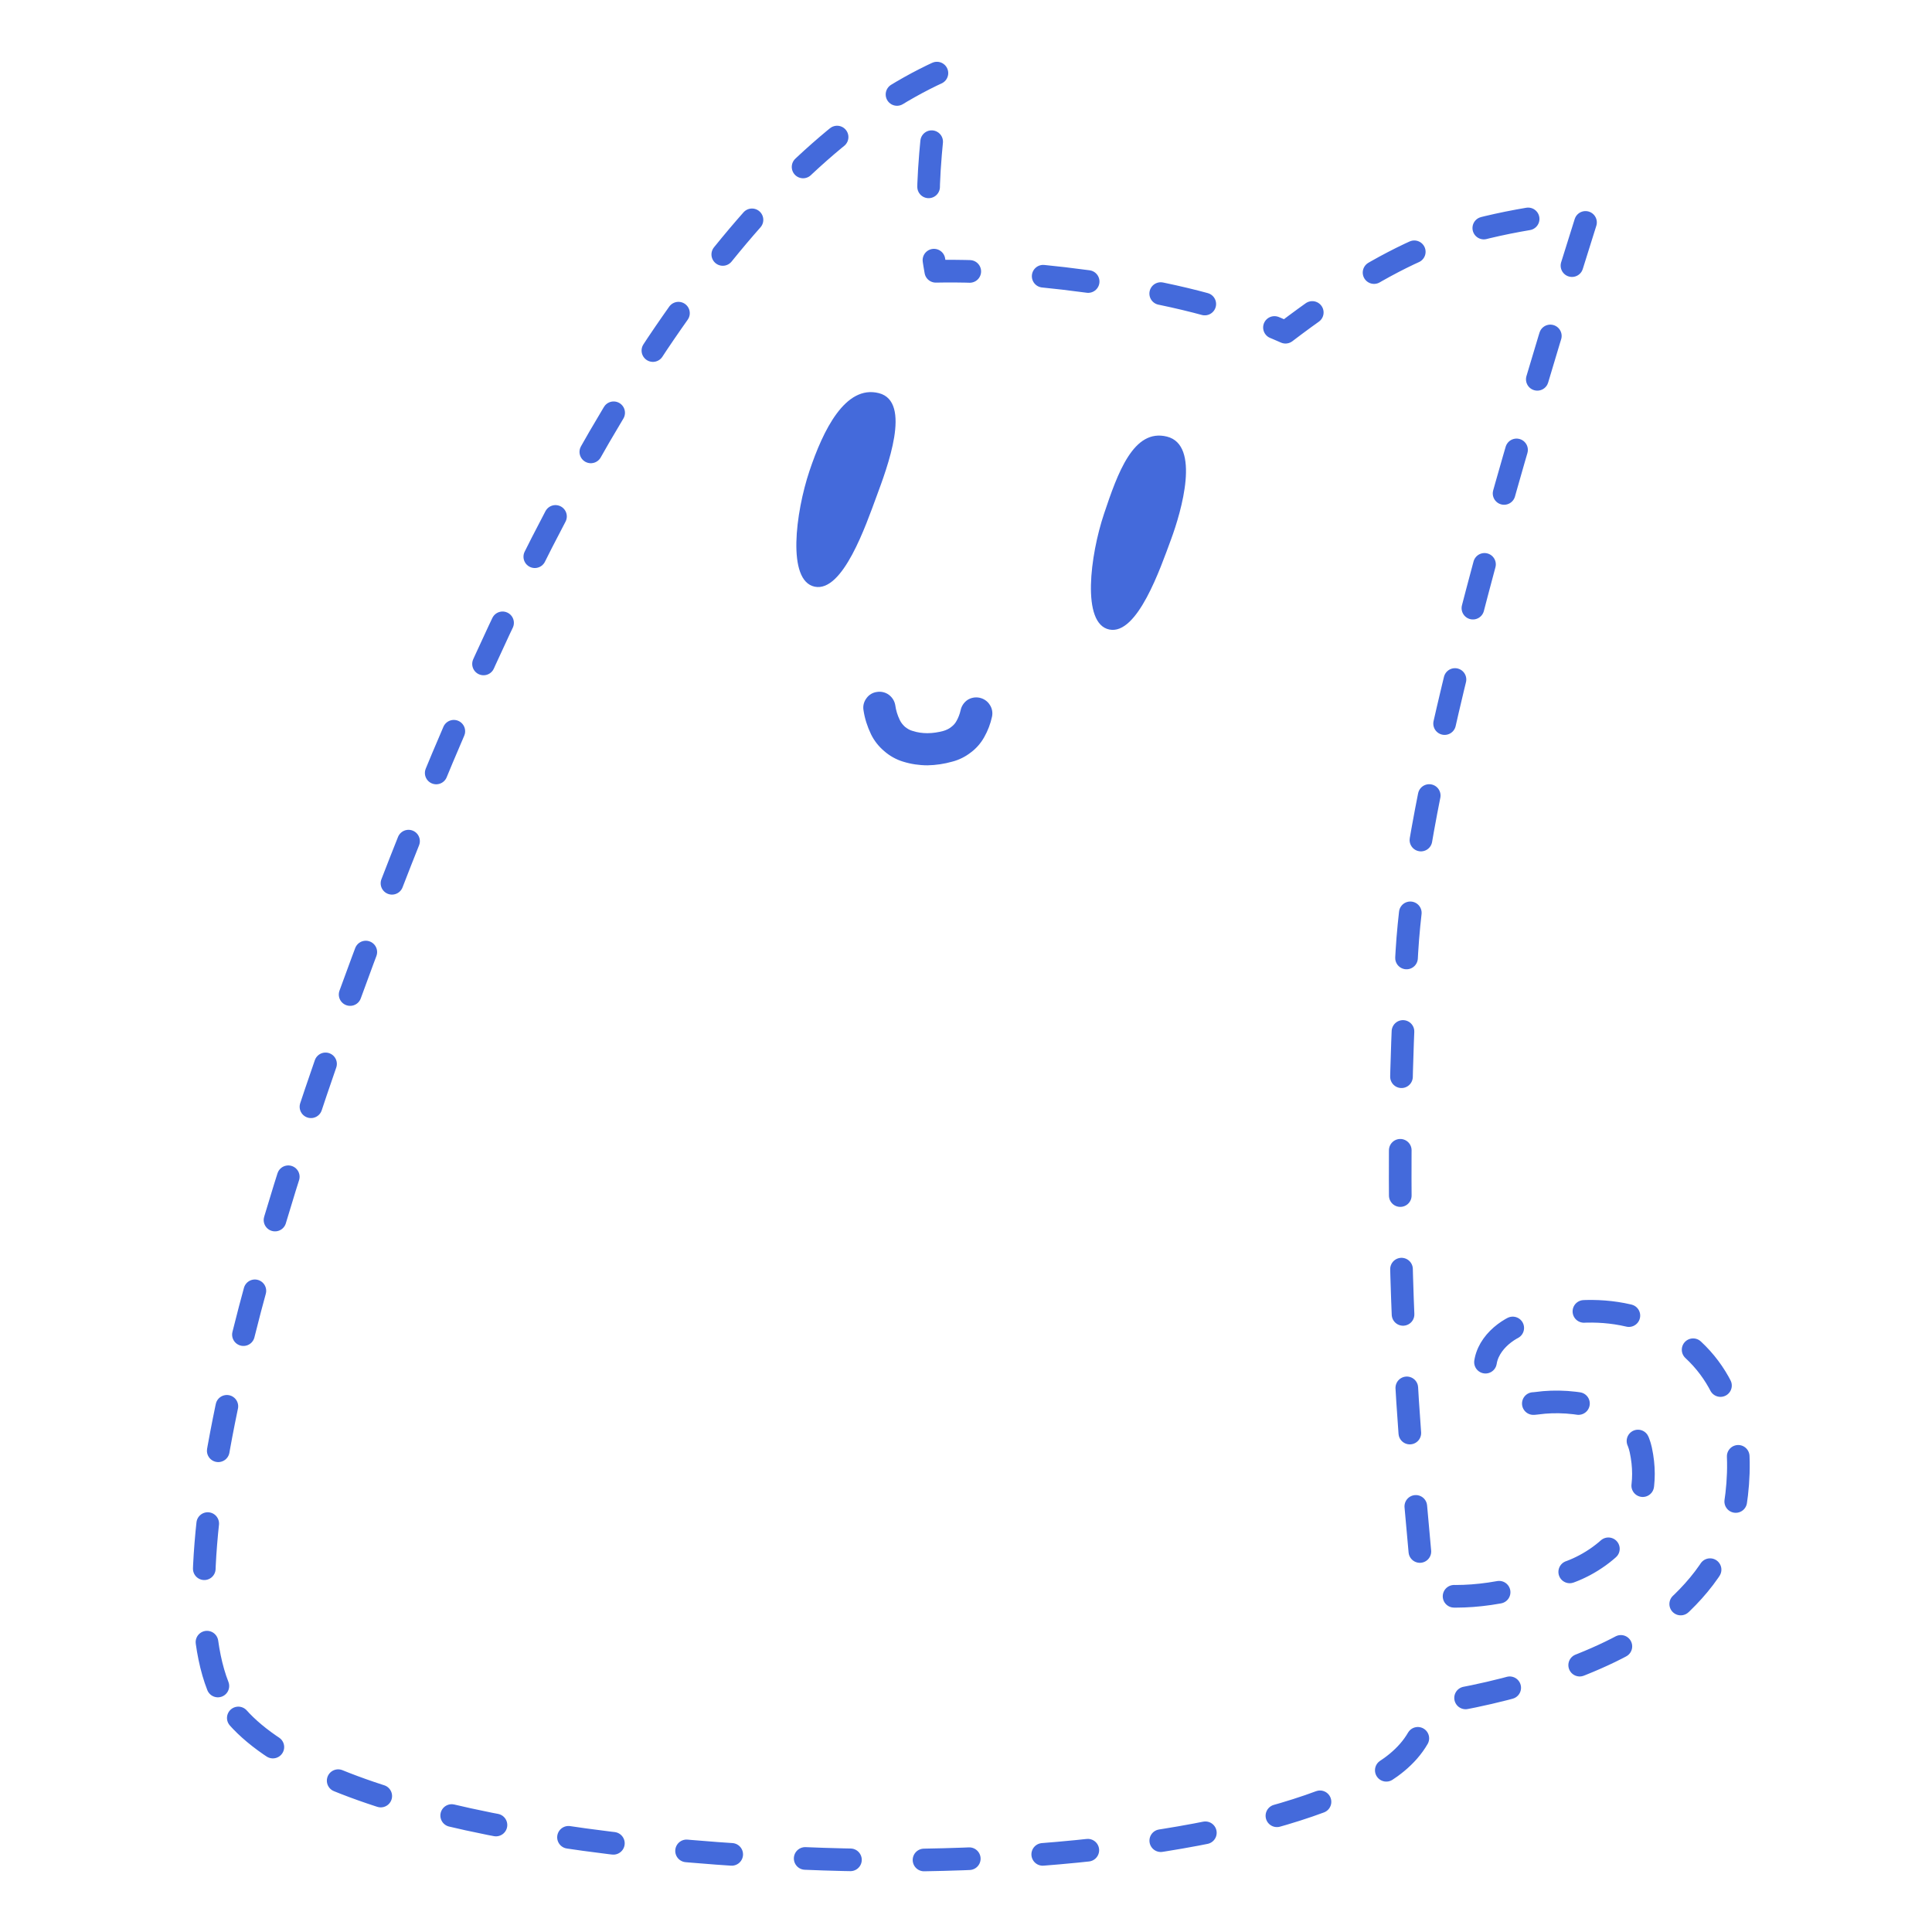
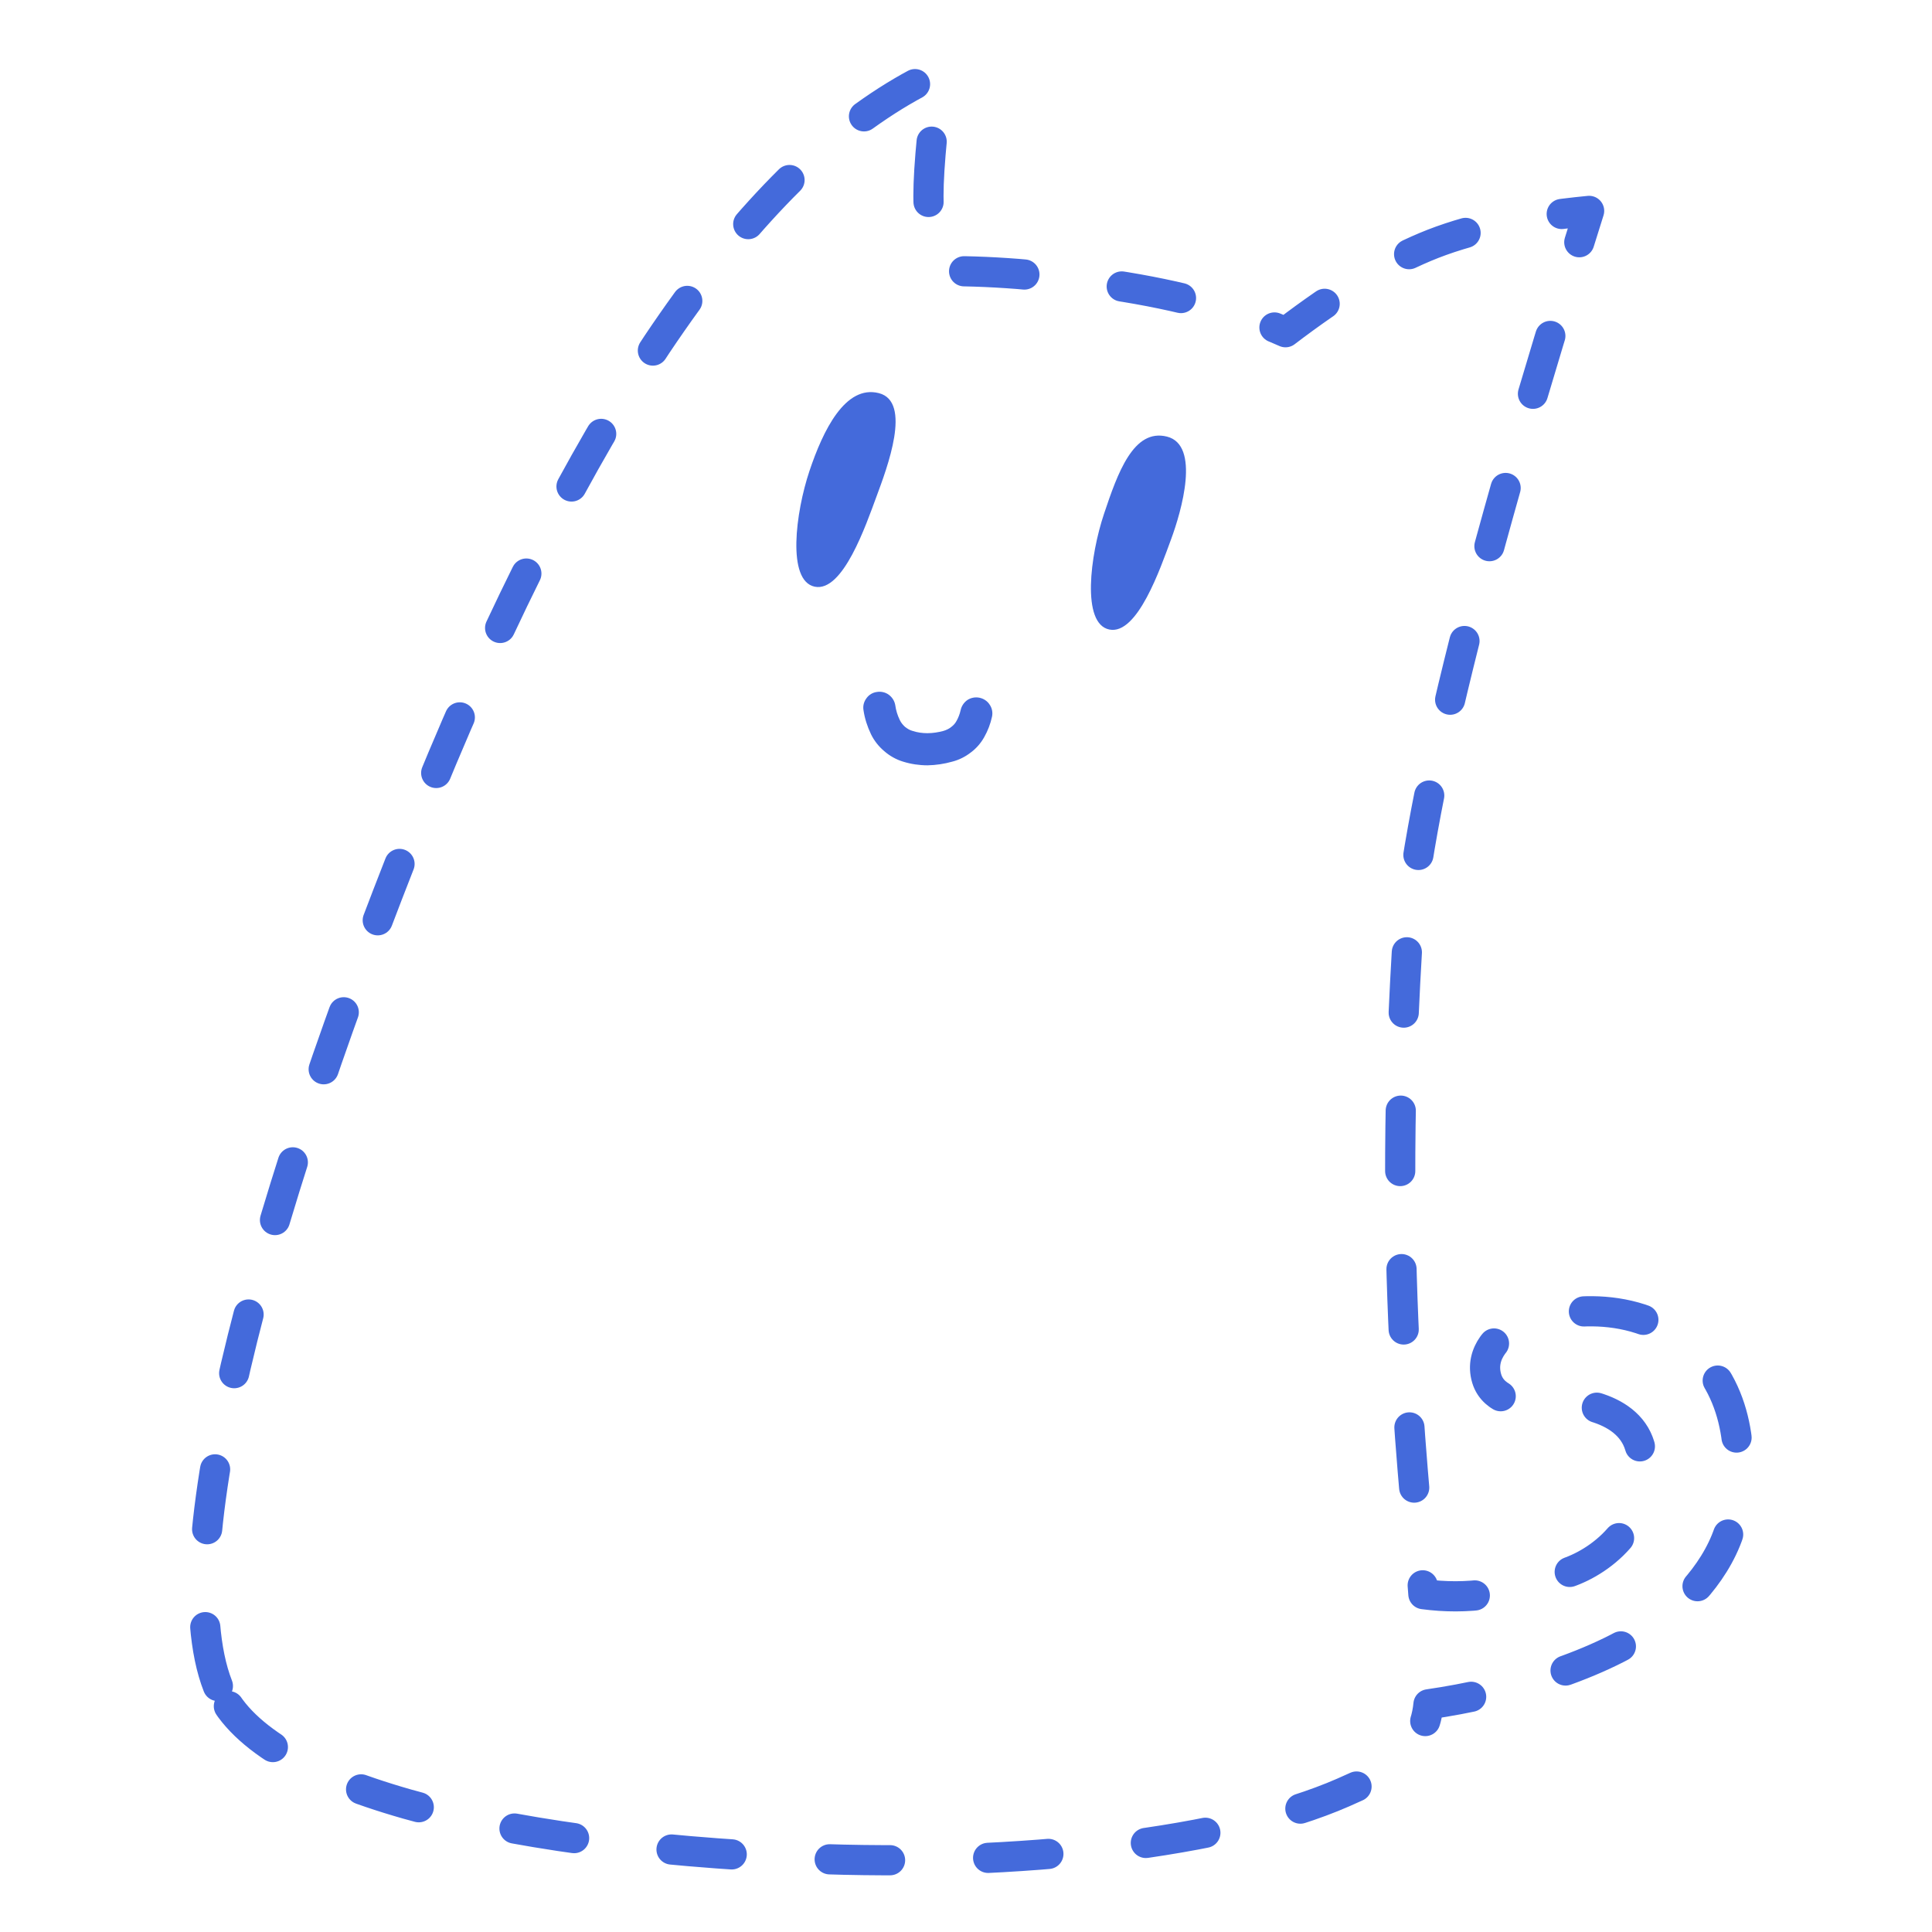
- <svg xmlns="http://www.w3.org/2000/svg" style="isolation:isolate" viewBox="0 0 1024 1024" width="1024pt" height="1024pt">
-   <defs>
-     <clipPath id="_clipPath_ToGl1HY1Fgl16uUuXBUl0CTr2tw7ZLiN">
-       <rect width="1024" height="1024" />
-     </clipPath>
-   </defs>
-   <g clip-path="url(#_clipPath_ToGl1HY1Fgl16uUuXBUl0CTr2tw7ZLiN)">
-     <rect width="1024" height="1024" style="fill:rgb(0,0,0)" fill-opacity="0" />
-     <g>
-       <path d=" M 115.477 893.615 C 86.898 820.715 144.262 626.616 219.38 438.635 C 229.411 413.533 239.49 389.564 249.618 366.729 Q 369.331 96.819 498.107 38.031 Q 491.221 89.768 492.23 109.181 Q 493.24 128.595 495.984 143.791 Q 536.098 142.948 589.832 151.09 Q 643.566 159.232 681.345 176.081 Q 722.437 144.764 755.348 130.918 Q 788.258 117.072 842.264 111.781 Q 752.078 396.894 745.67 504.487 C 735.186 680.515 750.996 794.848 754.427 844.935 C 777.185 847.949 799.357 845.382 832.59 832.92 C 851.736 825.74 877.385 804.212 869.641 768.424 C 864.623 745.234 833.272 741.123 814.751 743.723 C 807.087 744.799 791.627 742.805 787.992 730.687 C 783.875 716.964 795.098 706.474 804.459 702.555 C 825.04 693.94 866.73 686.994 897.334 715.331 C 923.237 739.316 924.034 775.28 918.87 802.61 C 914.006 828.353 895.067 847.949 879.467 859.849 C 849.337 882.831 798.156 897.409 757.128 903.32 C 754.486 931.094 730.576 941.889 711.879 950.08 C 652.199 976.224 540.849 989.905 425.612 984.975 C 259.061 977.849 135.924 945.772 115.477 893.615 Z " fill="none" vector-effect="non-scaling-stroke" stroke-width="16" stroke-dasharray="32,52" stroke="rgb(68,106,219)" stroke-linejoin="round" stroke-linecap="round" stroke-miterlimit="3" />
-       <path d=" M 457.666 376.382 C 457.296 374.16 457.851 371.938 459.24 370.087 C 460.536 368.236 462.573 367.032 464.794 366.754 C 467.016 366.384 469.33 366.94 471.089 368.236 C 472.941 369.624 474.144 371.568 474.514 373.79 C 474.885 376.567 475.718 379.159 476.921 381.659 C 477.569 383.047 478.588 384.251 479.698 385.269 C 480.902 386.195 482.198 387.028 483.679 387.398 C 486.178 388.231 488.863 388.601 491.548 388.601 C 494.417 388.601 497.287 388.139 500.064 387.398 C 501.545 386.935 503.027 386.287 504.23 385.269 C 505.341 384.436 506.267 383.417 506.915 382.214 C 507.933 380.455 508.673 378.511 509.136 376.474 C 509.599 374.253 510.895 372.309 512.747 371.013 C 514.598 369.809 516.912 369.346 519.134 369.809 C 521.356 370.272 523.3 371.568 524.503 373.42 C 525.799 375.271 526.262 377.585 525.799 379.807 C 524.966 383.695 523.578 387.305 521.634 390.731 C 519.875 393.878 517.468 396.655 514.598 398.784 C 511.636 401.099 508.303 402.765 504.693 403.691 C 500.435 404.894 496.084 405.542 491.64 405.635 C 487.197 405.635 482.846 404.987 478.68 403.691 C 474.977 402.58 471.552 400.636 468.682 398.136 C 465.72 395.637 463.313 392.582 461.647 389.157 C 459.703 385.084 458.314 380.825 457.666 376.382 Z " fill="rgb(68,106,219)" />
-       <path d=" M 465.787 208.364 C 483.545 212.841 470.167 248.011 464.553 263.181 C 458.939 278.35 446.749 314.019 431.836 310.96 C 416.922 307.901 421.73 271.447 428.996 249.724 C 436.262 228 448.029 203.887 465.787 208.364 Z " fill="rgb(68,106,219)" />
-       <path d=" M 618.531 231.414 C 636.289 235.89 626.293 270.715 620.68 285.885 C 615.066 301.054 602.876 336.723 587.963 333.664 C 573.049 330.605 577.857 294.151 585.123 272.428 C 592.389 250.704 600.773 226.937 618.531 231.414 Z " fill="rgb(68,106,219)" />
+ <svg xmlns="http://www.w3.org/2000/svg" height="1024pt" viewBox="0 0 1024 1024" width="1024pt">
+   <clipPath id="a">
+     <path d="m0 0h1024v1024h-1024z" />
+   </clipPath>
+   <g clip-path="url(#a)">
+     <path d="m0 0h1024v1024h-1024z" fill="none" />
+     <path d="m115.477 893.615c-28.579-72.9 28.785-266.999 103.903-454.98 10.031-25.102 20.11-49.071 30.238-71.906q119.713-269.91 248.489-328.698-6.886 51.737-5.877 71.15 1.01 19.414 3.754 34.61 40.114-.843 93.848 7.299 53.734 8.142 91.513 24.991 41.092-31.317 74.003-45.163 32.91-13.846 86.916-19.137-90.186 285.113-96.594 392.706c-10.484 176.028 5.326 290.361 8.757 340.448 22.758 3.014 44.93.447 78.163-12.015 19.146-7.18 44.795-28.708 37.051-64.496-5.018-23.19-36.369-27.301-54.89-24.701-7.664 1.076-23.124-.918-26.759-13.036-4.117-13.723 7.106-24.213 16.467-28.132 20.581-8.615 62.271-15.561 92.875 12.776 25.903 23.985 26.7 59.949 21.536 87.279-4.864 25.743-23.803 45.339-39.403 57.239-30.13 22.982-81.311 37.56-122.339 43.471-2.642 27.774-26.552 38.569-45.249 46.76-59.68 26.144-171.03 39.825-286.267 34.895-166.551-7.126-289.688-39.203-310.135-91.36z" style="fill:none;stroke-width:16;stroke-dasharray:32 52;stroke:#446adb;stroke-linejoin:round;stroke-linecap:round;stroke-miterlimit:3" />
+     <g fill="#446adb">
+       <path d="m457.666 376.382c-.37-2.222.185-4.444 1.574-6.295 1.296-1.851 3.333-3.055 5.554-3.333 2.222-.37 4.536.186 6.295 1.482 1.852 1.388 3.055 3.332 3.425 5.554.371 2.777 1.204 5.369 2.407 7.869.648 1.388 1.667 2.592 2.777 3.61 1.204.926 2.5 1.759 3.981 2.129 2.499.833 5.184 1.203 7.869 1.203 2.869 0 5.739-.462 8.516-1.203 1.481-.463 2.963-1.111 4.166-2.129 1.111-.833 2.037-1.852 2.685-3.055 1.018-1.759 1.758-3.703 2.221-5.74.463-2.221 1.759-4.165 3.611-5.461 1.851-1.204 4.165-1.667 6.387-1.204s4.166 1.759 5.369 3.611c1.296 1.851 1.759 4.165 1.296 6.387-.833 3.888-2.221 7.498-4.165 10.924-1.759 3.147-4.166 5.924-7.036 8.053-2.962 2.315-6.295 3.981-9.905 4.907-4.258 1.203-8.609 1.851-13.053 1.944-4.443 0-8.794-.648-12.96-1.944-3.703-1.111-7.128-3.055-9.998-5.555-2.962-2.499-5.369-5.554-7.035-8.979-1.944-4.073-3.333-8.332-3.981-12.775z" />
+       <path d="m465.787 208.364c17.758 4.477 4.38 39.647-1.234 54.817-5.614 15.169-17.804 50.838-32.717 47.779-14.914-3.059-10.106-39.513-2.84-61.236 7.266-21.724 19.033-45.837 36.791-41.36z" />
+       <path d="m618.531 231.414c17.758 4.476 7.762 39.301 2.149 54.471-5.614 15.169-17.804 50.838-32.717 47.779-14.914-3.059-10.106-39.513-2.84-61.236 7.266-21.724 15.65-45.491 33.408-41.014z" />
    </g>
  </g>
</svg>
